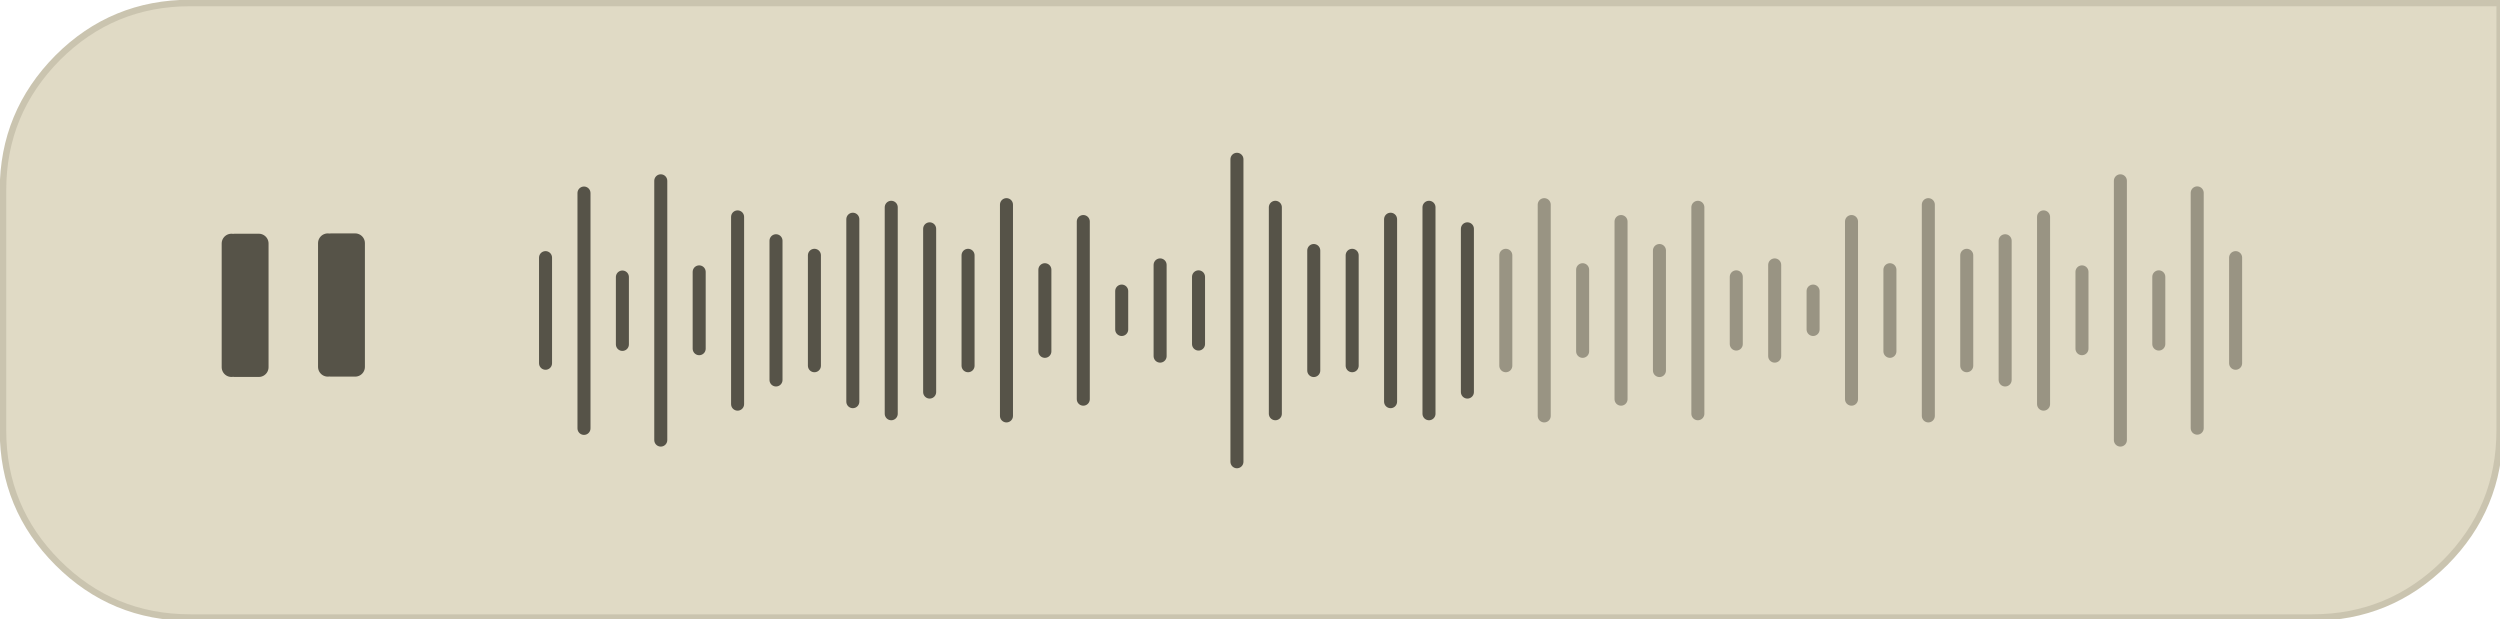
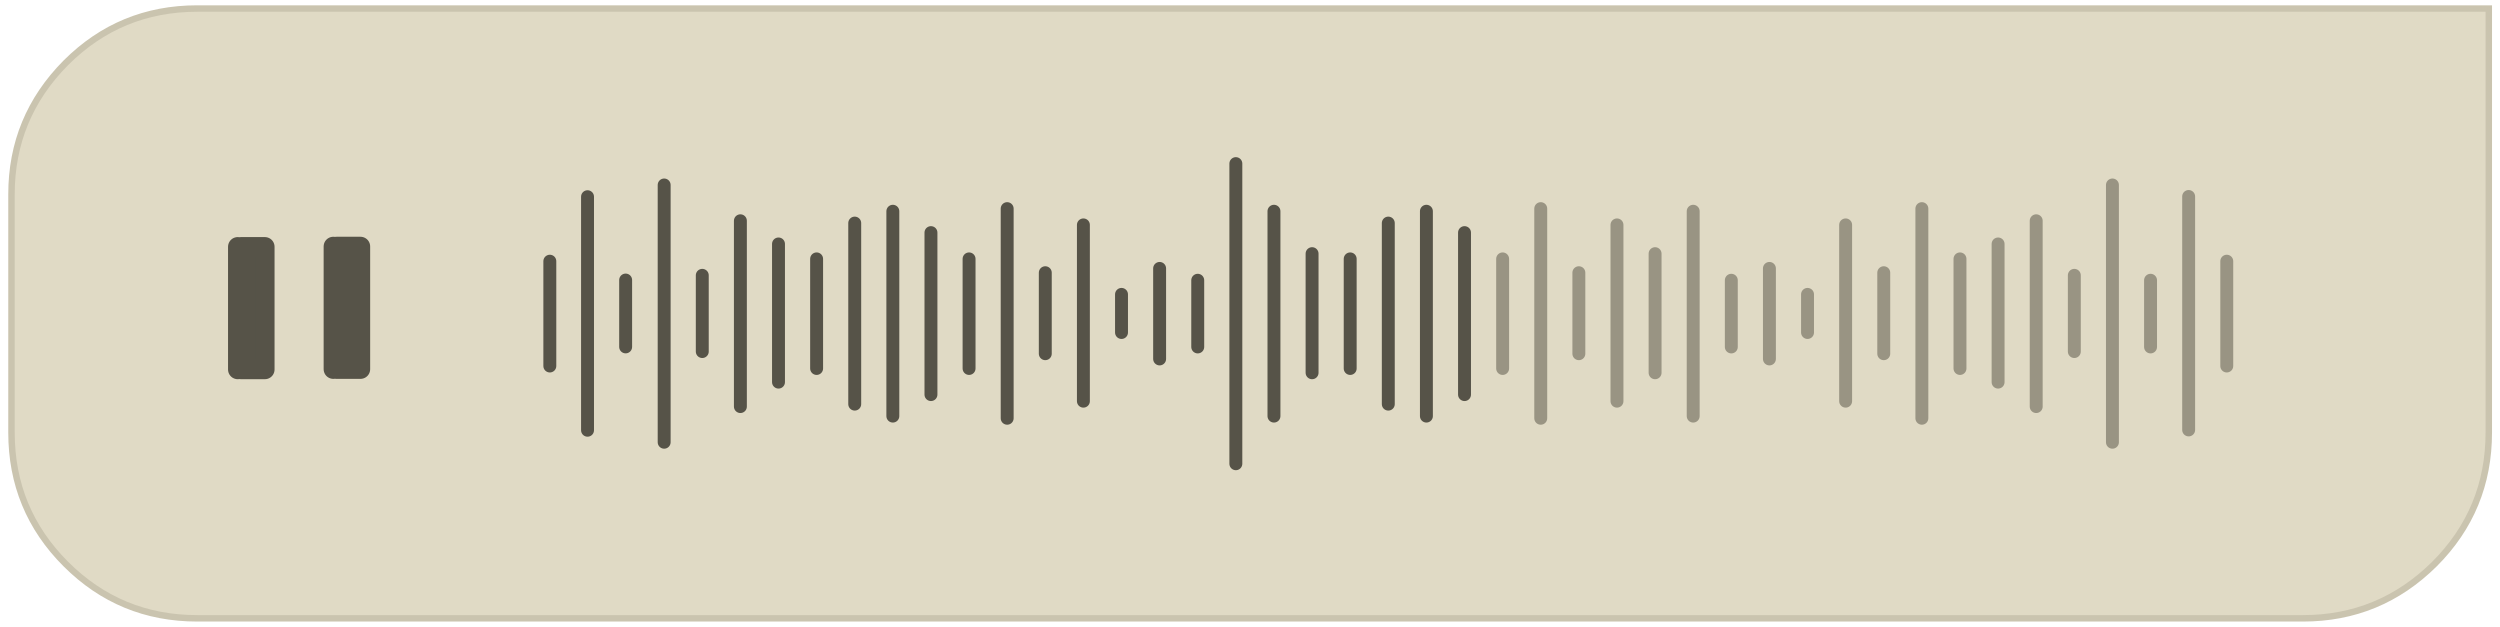
- <svg xmlns="http://www.w3.org/2000/svg" xmlns:xlink="http://www.w3.org/1999/xlink" version="1.1" preserveAspectRatio="none" x="0px" y="0px" width="384px" height="95px" viewBox="0 0 384 95">
+ <svg xmlns="http://www.w3.org/2000/svg" xmlns:xlink="http://www.w3.org/1999/xlink" version="1.1" preserveAspectRatio="none" x="0px" y="0px" width="387px" height="97px" viewBox="0 0 387 97">
  <defs>
    <g id="Layer1_0_FILL">
-       <path fill="#565348" stroke="none" d=" M 127.8 189.65 L 122.95 189.65 122.95 194.5 127.8 194.5 127.8 189.65 Z" />
+       <path fill="#565348" stroke="none" d=" M 46.3 38.15 L 41.45 38.15 41.45 43 46.3 43 46.3 38.15 Z" />
    </g>
    <g id="Layer1_1_FILL">
      <path fill="#FCF5DB" stroke="none" d=" M 260.5 45 L 260.5 0.5 20 0.5 Q 11.9 0.5 6.2 6.2 0.5 11.95 0.5 20 L 0.5 45 Q 0.5 53.1 6.2 58.8 11.9 64.5 20 64.5 L 241 64.5 Q 249.05 64.5 254.8 58.8 260.5 53.1 260.5 45 Z" />
    </g>
    <g id="Layer1_2_FILL">
      <path fill="#727272" fill-opacity="0.2" stroke="none" d=" M 458.35 238.8 Q 466.75 230.35 466.75 218.4 L 466.75 152.8 112 152.8 Q 100.05 152.8 91.65 161.2 83.25 169.7 83.25 181.55 L 83.25 218.4 Q 83.25 230.35 91.65 238.8 100.05 247.2 112 247.2 L 437.95 247.2 Q 449.85 247.2 458.35 238.8 Z" />
    </g>
    <g id="Layer0_0_FILL">
-       <path fill="#565348" stroke="none" d=" M 39.75 37.4 L 36.05 37.4 36.05 56.4 39.75 56.4 39.75 37.4 M 54.55 37.35 L 50.85 37.35 50.85 56.35 54.55 56.35 54.55 37.35 Z" />
-     </g>
-     <path id="Layer1_0_1_STROKES" stroke="#565348" stroke-width="3" stroke-linejoin="round" stroke-linecap="round" fill="none" d=" M 122.95 189.65 L 127.8 189.65 127.8 194.5 122.95 194.5 122.95 189.65 Z" />
-     <path id="Layer1_3_1_STROKES" stroke="#CAC4AF" stroke-width="1" stroke-linejoin="miter" stroke-linecap="butt" stroke-miterlimit="4" fill="none" d=" M 383.985 0.487 L 29.25 0.487 Q 17.302 0.487 8.895 8.895 0.487 17.376 0.487 29.25 L 0.487 66.125 Q 0.487 78.072 8.895 86.479 17.302 94.887 29.25 94.887 L 355.223 94.887 Q 367.096 94.887 375.578 86.479 383.985 78.072 383.985 66.125 L 383.985 0.487 Z" />
-     <path id="Layer1_4_1_STROKES" stroke="#999483" stroke-width="2" stroke-linejoin="miter" stroke-linecap="round" stroke-miterlimit="4" fill="none" d=" M 231.324 39.225 L 231.324 56.187" />
-     <path id="Layer1_5_1_STROKES" stroke="#999483" stroke-width="2" stroke-linejoin="miter" stroke-linecap="round" stroke-miterlimit="4" fill="none" d=" M 249.023 34.05 L 249.023 61.337" />
-     <path id="Layer1_6_1_STROKES" stroke="#999483" stroke-width="2" stroke-linejoin="miter" stroke-linecap="round" stroke-miterlimit="4" fill="none" d=" M 243.123 41.475 L 243.123 54.012" />
-     <path id="Layer1_7_1_STROKES" stroke="#999483" stroke-width="2" stroke-linejoin="miter" stroke-linecap="round" stroke-miterlimit="4" fill="none" d=" M 237.224 31.5 L 237.224 63.95" />
-     <path id="Layer1_8_1_STROKES" stroke="#565348" stroke-width="2" stroke-linejoin="miter" stroke-linecap="round" stroke-miterlimit="4" fill="none" d=" M 225.424 35.2 L 225.424 60.275" />
-     <path id="Layer1_9_1_STROKES" stroke="#565348" stroke-width="2" stroke-linejoin="miter" stroke-linecap="round" stroke-miterlimit="4" fill="none" d=" M 219.524 31.85 L 219.524 63.562" />
-     <path id="Layer1_10_1_STROKES" stroke="#565348" stroke-width="2" stroke-linejoin="miter" stroke-linecap="round" stroke-miterlimit="4" fill="none" d=" M 213.624 33.725 L 213.624 61.75" />
-     <path id="Layer1_11_1_STROKES" stroke="#565348" stroke-width="2" stroke-linejoin="miter" stroke-linecap="round" stroke-miterlimit="4" fill="none" d=" M 207.724 39.225 L 207.724 56.187" />
-     <path id="Layer1_12_1_STROKES" stroke="#565348" stroke-width="2" stroke-linejoin="miter" stroke-linecap="round" stroke-miterlimit="4" fill="none" d=" M 148.724 39.225 L 148.724 56.187" />
-     <path id="Layer1_13_1_STROKES" stroke="#565348" stroke-width="2" stroke-linejoin="miter" stroke-linecap="round" stroke-miterlimit="4" fill="none" d=" M 83.824 39.625 L 83.824 55.85" />
-     <path id="Layer1_14_1_STROKES" stroke="#565348" stroke-width="2" stroke-linejoin="miter" stroke-linecap="round" stroke-miterlimit="4" fill="none" d=" M 190.024 24.475 L 190.024 70.937" />
-     <path id="Layer1_15_1_STROKES" stroke="#565348" stroke-width="2" stroke-linejoin="miter" stroke-linecap="round" stroke-miterlimit="4" fill="none" d=" M 184.124 42.575 L 184.124 52.9" />
-     <path id="Layer1_16_1_STROKES" stroke="#565348" stroke-width="2" stroke-linejoin="miter" stroke-linecap="round" stroke-miterlimit="4" fill="none" d=" M 178.224 40.7 L 178.224 54.712" />
-     <path id="Layer1_17_1_STROKES" stroke="#565348" stroke-width="2" stroke-linejoin="miter" stroke-linecap="round" stroke-miterlimit="4" fill="none" d=" M 172.324 44.775 L 172.324 50.675" />
-     <path id="Layer1_18_1_STROKES" stroke="#565348" stroke-width="2" stroke-linejoin="miter" stroke-linecap="round" stroke-miterlimit="4" fill="none" d=" M 166.424 34.05 L 166.424 61.337" />
-     <path id="Layer1_19_1_STROKES" stroke="#565348" stroke-width="2" stroke-linejoin="miter" stroke-linecap="round" stroke-miterlimit="4" fill="none" d=" M 160.524 41.475 L 160.524 54.012" />
-     <path id="Layer1_20_1_STROKES" stroke="#565348" stroke-width="2" stroke-linejoin="miter" stroke-linecap="round" stroke-miterlimit="4" fill="none" d=" M 154.624 31.5 L 154.624 63.95" />
-     <path id="Layer1_21_1_STROKES" stroke="#565348" stroke-width="2" stroke-linejoin="miter" stroke-linecap="round" stroke-miterlimit="4" fill="none" d=" M 142.824 35.2 L 142.824 60.275" />
-     <path id="Layer1_22_1_STROKES" stroke="#565348" stroke-width="2" stroke-linejoin="miter" stroke-linecap="round" stroke-miterlimit="4" fill="none" d=" M 136.924 31.85 L 136.924 63.562" />
-     <path id="Layer1_23_1_STROKES" stroke="#565348" stroke-width="2" stroke-linejoin="miter" stroke-linecap="round" stroke-miterlimit="4" fill="none" d=" M 131.024 33.725 L 131.024 61.75" />
-     <path id="Layer1_24_1_STROKES" stroke="#565348" stroke-width="2" stroke-linejoin="miter" stroke-linecap="round" stroke-miterlimit="4" fill="none" d=" M 125.124 39.225 L 125.124 56.187" />
-     <path id="Layer1_25_1_STROKES" stroke="#565348" stroke-width="2" stroke-linejoin="miter" stroke-linecap="round" stroke-miterlimit="4" fill="none" d=" M 119.224 37 L 119.224 58.387" />
-     <path id="Layer1_26_1_STROKES" stroke="#565348" stroke-width="2" stroke-linejoin="miter" stroke-linecap="round" stroke-miterlimit="4" fill="none" d=" M 113.324 33.325 L 113.324 62.087" />
-     <path id="Layer1_27_1_STROKES" stroke="#565348" stroke-width="2" stroke-linejoin="miter" stroke-linecap="round" stroke-miterlimit="4" fill="none" d=" M 107.424 41.825 L 107.424 53.625" />
-     <path id="Layer1_28_1_STROKES" stroke="#565348" stroke-width="2" stroke-linejoin="miter" stroke-linecap="round" stroke-miterlimit="4" fill="none" d=" M 101.524 27.825 L 101.524 67.65" />
+       <path fill="#565348" stroke="none" d=" M 41 57.2 L 41 38.2 37.3 38.2 37.3 57.2 41 57.2 M 55.8 38.15 L 52.1 38.15 52.1 57.15 55.8 57.15 55.8 38.15 Z" />
+     </g>
+     <path id="Layer1_0_1_STROKES" stroke="#565348" stroke-width="3" stroke-linejoin="round" stroke-linecap="round" fill="none" d=" M 41.45 38.15 L 46.3 38.15 46.3 43 41.45 43 41.45 38.15 Z" />
+     <path id="Layer1_3_1_STROKES" stroke="#CAC4AF" stroke-width="1" stroke-linejoin="miter" stroke-linecap="butt" stroke-miterlimit="4" fill="none" d=" M 385.231 1.287 L 30.5 1.287 Q 18.552 1.287 10.145 9.695 1.737 18.176 1.737 30.05 L 1.737 66.924 Q 1.737 78.871 10.145 87.279 18.552 95.686 30.5 95.686 L 356.469 95.686 Q 368.343 95.686 376.824 87.279 385.231 78.871 385.231 66.924 L 385.231 1.287 Z" />
+     <path id="Layer1_4_1_STROKES" stroke="#999483" stroke-width="2" stroke-linejoin="miter" stroke-linecap="round" stroke-miterlimit="4" fill="none" d=" M 232.571 40.024 L 232.571 56.987" />
+     <path id="Layer1_5_1_STROKES" stroke="#999483" stroke-width="2" stroke-linejoin="miter" stroke-linecap="round" stroke-miterlimit="4" fill="none" d=" M 250.271 34.849 L 250.271 62.136" />
+     <path id="Layer1_6_1_STROKES" stroke="#999483" stroke-width="2" stroke-linejoin="miter" stroke-linecap="round" stroke-miterlimit="4" fill="none" d=" M 244.371 42.274 L 244.371 54.812" />
+     <path id="Layer1_7_1_STROKES" stroke="#999483" stroke-width="2" stroke-linejoin="miter" stroke-linecap="round" stroke-miterlimit="4" fill="none" d=" M 238.471 32.299 L 238.471 64.749" />
+     <path id="Layer1_8_1_STROKES" stroke="#565348" stroke-width="2" stroke-linejoin="miter" stroke-linecap="round" stroke-miterlimit="4" fill="none" d=" M 226.671 35.999 L 226.671 61.074" />
+     <path id="Layer1_9_1_STROKES" stroke="#565348" stroke-width="2" stroke-linejoin="miter" stroke-linecap="round" stroke-miterlimit="4" fill="none" d=" M 220.771 32.649 L 220.771 64.361" />
+     <path id="Layer1_10_1_STROKES" stroke="#565348" stroke-width="2" stroke-linejoin="miter" stroke-linecap="round" stroke-miterlimit="4" fill="none" d=" M 214.871 34.524 L 214.871 62.549" />
+     <path id="Layer1_11_1_STROKES" stroke="#565348" stroke-width="2" stroke-linejoin="miter" stroke-linecap="round" stroke-miterlimit="4" fill="none" d=" M 208.972 40.024 L 208.972 56.987" />
+     <path id="Layer1_12_1_STROKES" stroke="#565348" stroke-width="2" stroke-linejoin="miter" stroke-linecap="round" stroke-miterlimit="4" fill="none" d=" M 149.973 40.024 L 149.973 56.987" />
+     <path id="Layer1_13_1_STROKES" stroke="#565348" stroke-width="2" stroke-linejoin="miter" stroke-linecap="round" stroke-miterlimit="4" fill="none" d=" M 85.074 40.424 L 85.074 56.649" />
+     <path id="Layer1_14_1_STROKES" stroke="#565348" stroke-width="2" stroke-linejoin="miter" stroke-linecap="round" stroke-miterlimit="4" fill="none" d=" M 191.272 25.275 L 191.272 71.736" />
+     <path id="Layer1_15_1_STROKES" stroke="#565348" stroke-width="2" stroke-linejoin="miter" stroke-linecap="round" stroke-miterlimit="4" fill="none" d=" M 185.372 43.374 L 185.372 53.699" />
+     <path id="Layer1_16_1_STROKES" stroke="#565348" stroke-width="2" stroke-linejoin="miter" stroke-linecap="round" stroke-miterlimit="4" fill="none" d=" M 179.472 41.499 L 179.472 55.512" />
+     <path id="Layer1_17_1_STROKES" stroke="#565348" stroke-width="2" stroke-linejoin="miter" stroke-linecap="round" stroke-miterlimit="4" fill="none" d=" M 173.572 45.574 L 173.572 51.474" />
+     <path id="Layer1_18_1_STROKES" stroke="#565348" stroke-width="2" stroke-linejoin="miter" stroke-linecap="round" stroke-miterlimit="4" fill="none" d=" M 167.672 34.849 L 167.672 62.136" />
+     <path id="Layer1_19_1_STROKES" stroke="#565348" stroke-width="2" stroke-linejoin="miter" stroke-linecap="round" stroke-miterlimit="4" fill="none" d=" M 161.772 42.274 L 161.772 54.812" />
+     <path id="Layer1_20_1_STROKES" stroke="#565348" stroke-width="2" stroke-linejoin="miter" stroke-linecap="round" stroke-miterlimit="4" fill="none" d=" M 155.872 32.299 L 155.872 64.749" />
+     <path id="Layer1_21_1_STROKES" stroke="#565348" stroke-width="2" stroke-linejoin="miter" stroke-linecap="round" stroke-miterlimit="4" fill="none" d=" M 144.073 35.999 L 144.073 61.074" />
+     <path id="Layer1_22_1_STROKES" stroke="#565348" stroke-width="2" stroke-linejoin="miter" stroke-linecap="round" stroke-miterlimit="4" fill="none" d=" M 138.173 32.649 L 138.173 64.361" />
+     <path id="Layer1_23_1_STROKES" stroke="#565348" stroke-width="2" stroke-linejoin="miter" stroke-linecap="round" stroke-miterlimit="4" fill="none" d=" M 132.273 34.524 L 132.273 62.549" />
+     <path id="Layer1_24_1_STROKES" stroke="#565348" stroke-width="2" stroke-linejoin="miter" stroke-linecap="round" stroke-miterlimit="4" fill="none" d=" M 126.373 40.024 L 126.373 56.987" />
+     <path id="Layer1_25_1_STROKES" stroke="#565348" stroke-width="2" stroke-linejoin="miter" stroke-linecap="round" stroke-miterlimit="4" fill="none" d=" M 120.473 37.799 L 120.473 59.187" />
+     <path id="Layer1_26_1_STROKES" stroke="#565348" stroke-width="2" stroke-linejoin="miter" stroke-linecap="round" stroke-miterlimit="4" fill="none" d=" M 114.573 34.124 L 114.573 62.886" />
+     <path id="Layer1_27_1_STROKES" stroke="#565348" stroke-width="2" stroke-linejoin="miter" stroke-linecap="round" stroke-miterlimit="4" fill="none" d=" M 108.673 42.624 L 108.673 54.424" />
+     <path id="Layer1_28_1_STROKES" stroke="#565348" stroke-width="2" stroke-linejoin="miter" stroke-linecap="round" stroke-miterlimit="4" fill="none" d=" M 102.773 28.625 L 102.773 68.449" />
    <path id="Layer1_29_1_STROKES" stroke="#565348" stroke-width="2" stroke-linejoin="miter" stroke-linecap="round" stroke-miterlimit="4" fill="none" d=" M 178.35 194.85 L 178.35 205.2" />
    <path id="Layer1_30_1_STROKES" stroke="#565348" stroke-width="2" stroke-linejoin="miter" stroke-linecap="round" stroke-miterlimit="4" fill="none" d=" M 172.45 181.95 L 172.45 218.1" />
-     <path id="Layer1_31_1_STROKES" stroke="#999483" stroke-width="2" stroke-linejoin="miter" stroke-linecap="round" stroke-miterlimit="4" fill="none" d=" M 343.423 39.625 L 343.423 55.85" />
-     <path id="Layer1_32_1_STROKES" stroke="#999483" stroke-width="2" stroke-linejoin="miter" stroke-linecap="round" stroke-miterlimit="4" fill="none" d=" M 308.023 37 L 308.023 58.387" />
-     <path id="Layer1_33_1_STROKES" stroke="#999483" stroke-width="2" stroke-linejoin="miter" stroke-linecap="round" stroke-miterlimit="4" fill="none" d=" M 313.923 33.325 L 313.923 62.087" />
-     <path id="Layer1_34_1_STROKES" stroke="#999483" stroke-width="2" stroke-linejoin="miter" stroke-linecap="round" stroke-miterlimit="4" fill="none" d=" M 319.823 41.825 L 319.823 53.625" />
-     <path id="Layer1_35_1_STROKES" stroke="#999483" stroke-width="2" stroke-linejoin="miter" stroke-linecap="round" stroke-miterlimit="4" fill="none" d=" M 325.723 27.825 L 325.723 67.65" />
-     <path id="Layer1_36_1_STROKES" stroke="#999483" stroke-width="2" stroke-linejoin="miter" stroke-linecap="round" stroke-miterlimit="4" fill="none" d=" M 331.623 42.575 L 331.623 52.9" />
-     <path id="Layer1_37_1_STROKES" stroke="#999483" stroke-width="2" stroke-linejoin="miter" stroke-linecap="round" stroke-miterlimit="4" fill="none" d=" M 337.523 29.675 L 337.523 65.812" />
-     <path id="Layer1_38_1_STROKES" stroke="#565348" stroke-width="2" stroke-linejoin="miter" stroke-linecap="round" stroke-miterlimit="4" fill="none" d=" M 201.824 38.525 L 201.824 56.962" />
-     <path id="Layer1_39_1_STROKES" stroke="#565348" stroke-width="2" stroke-linejoin="miter" stroke-linecap="round" stroke-miterlimit="4" fill="none" d=" M 195.924 31.85 L 195.924 63.562" />
-     <path id="Layer1_40_1_STROKES" stroke="#999483" stroke-width="2" stroke-linejoin="miter" stroke-linecap="round" stroke-miterlimit="4" fill="none" d=" M 302.123 39.225 L 302.123 56.187" />
-     <path id="Layer1_41_1_STROKES" stroke="#999483" stroke-width="2" stroke-linejoin="miter" stroke-linecap="round" stroke-miterlimit="4" fill="none" d=" M 266.723 42.575 L 266.723 52.9" />
-     <path id="Layer1_42_1_STROKES" stroke="#999483" stroke-width="2" stroke-linejoin="miter" stroke-linecap="round" stroke-miterlimit="4" fill="none" d=" M 272.623 40.7 L 272.623 54.712" />
-     <path id="Layer1_43_1_STROKES" stroke="#999483" stroke-width="2" stroke-linejoin="miter" stroke-linecap="round" stroke-miterlimit="4" fill="none" d=" M 278.523 44.775 L 278.523 50.675" />
-     <path id="Layer1_44_1_STROKES" stroke="#999483" stroke-width="2" stroke-linejoin="miter" stroke-linecap="round" stroke-miterlimit="4" fill="none" d=" M 284.423 34.05 L 284.423 61.337" />
-     <path id="Layer1_45_1_STROKES" stroke="#999483" stroke-width="2" stroke-linejoin="miter" stroke-linecap="round" stroke-miterlimit="4" fill="none" d=" M 290.323 41.475 L 290.323 54.012" />
-     <path id="Layer1_46_1_STROKES" stroke="#999483" stroke-width="2" stroke-linejoin="miter" stroke-linecap="round" stroke-miterlimit="4" fill="none" d=" M 296.223 31.5 L 296.223 63.95" />
-     <path id="Layer1_47_1_STROKES" stroke="#999483" stroke-width="2" stroke-linejoin="miter" stroke-linecap="round" stroke-miterlimit="4" fill="none" d=" M 254.923 38.525 L 254.923 56.962" />
-     <path id="Layer1_48_1_STROKES" stroke="#999483" stroke-width="2" stroke-linejoin="miter" stroke-linecap="round" stroke-miterlimit="4" fill="none" d=" M 260.823 31.85 L 260.823 63.562" />
-     <path id="Layer0_0_1_STROKES" stroke="#565348" stroke-width="3" stroke-linejoin="round" stroke-linecap="round" fill="none" d=" M 50.85 37.35 L 54.55 37.35 54.55 56.35 50.85 56.35 M 36.05 37.4 L 39.75 37.4 39.75 56.4 36.05 56.4 M 50.35 56.35 L 50.35 37.35 M 35.55 56.4 L 35.55 37.4" />
+     <path id="Layer1_31_1_STROKES" stroke="#999483" stroke-width="2" stroke-linejoin="miter" stroke-linecap="round" stroke-miterlimit="4" fill="none" d=" M 344.669 40.424 L 344.669 56.649" />
+     <path id="Layer1_32_1_STROKES" stroke="#999483" stroke-width="2" stroke-linejoin="miter" stroke-linecap="round" stroke-miterlimit="4" fill="none" d=" M 309.27 37.799 L 309.27 59.187" />
+     <path id="Layer1_33_1_STROKES" stroke="#999483" stroke-width="2" stroke-linejoin="miter" stroke-linecap="round" stroke-miterlimit="4" fill="none" d=" M 315.17 34.124 L 315.17 62.886" />
+     <path id="Layer1_34_1_STROKES" stroke="#999483" stroke-width="2" stroke-linejoin="miter" stroke-linecap="round" stroke-miterlimit="4" fill="none" d=" M 321.07 42.624 L 321.07 54.424" />
+     <path id="Layer1_35_1_STROKES" stroke="#999483" stroke-width="2" stroke-linejoin="miter" stroke-linecap="round" stroke-miterlimit="4" fill="none" d=" M 326.97 28.625 L 326.97 68.449" />
+     <path id="Layer1_36_1_STROKES" stroke="#999483" stroke-width="2" stroke-linejoin="miter" stroke-linecap="round" stroke-miterlimit="4" fill="none" d=" M 332.87 43.374 L 332.87 53.699" />
+     <path id="Layer1_37_1_STROKES" stroke="#999483" stroke-width="2" stroke-linejoin="miter" stroke-linecap="round" stroke-miterlimit="4" fill="none" d=" M 338.769 30.474 L 338.769 66.611" />
+     <path id="Layer1_38_1_STROKES" stroke="#565348" stroke-width="2" stroke-linejoin="miter" stroke-linecap="round" stroke-miterlimit="4" fill="none" d=" M 203.072 39.324 L 203.072 57.762" />
+     <path id="Layer1_39_1_STROKES" stroke="#565348" stroke-width="2" stroke-linejoin="miter" stroke-linecap="round" stroke-miterlimit="4" fill="none" d=" M 197.172 32.649 L 197.172 64.361" />
+     <path id="Layer1_40_1_STROKES" stroke="#999483" stroke-width="2" stroke-linejoin="miter" stroke-linecap="round" stroke-miterlimit="4" fill="none" d=" M 303.37 40.024 L 303.37 56.987" />
+     <path id="Layer1_41_1_STROKES" stroke="#999483" stroke-width="2" stroke-linejoin="miter" stroke-linecap="round" stroke-miterlimit="4" fill="none" d=" M 267.971 43.374 L 267.971 53.699" />
+     <path id="Layer1_42_1_STROKES" stroke="#999483" stroke-width="2" stroke-linejoin="miter" stroke-linecap="round" stroke-miterlimit="4" fill="none" d=" M 273.87 41.499 L 273.87 55.512" />
+     <path id="Layer1_43_1_STROKES" stroke="#999483" stroke-width="2" stroke-linejoin="miter" stroke-linecap="round" stroke-miterlimit="4" fill="none" d=" M 279.77 45.574 L 279.77 51.474" />
+     <path id="Layer1_44_1_STROKES" stroke="#999483" stroke-width="2" stroke-linejoin="miter" stroke-linecap="round" stroke-miterlimit="4" fill="none" d=" M 285.67 34.849 L 285.67 62.136" />
+     <path id="Layer1_45_1_STROKES" stroke="#999483" stroke-width="2" stroke-linejoin="miter" stroke-linecap="round" stroke-miterlimit="4" fill="none" d=" M 291.57 42.274 L 291.57 54.812" />
+     <path id="Layer1_46_1_STROKES" stroke="#999483" stroke-width="2" stroke-linejoin="miter" stroke-linecap="round" stroke-miterlimit="4" fill="none" d=" M 297.47 32.299 L 297.47 64.749" />
+     <path id="Layer1_47_1_STROKES" stroke="#999483" stroke-width="2" stroke-linejoin="miter" stroke-linecap="round" stroke-miterlimit="4" fill="none" d=" M 256.171 39.324 L 256.171 57.762" />
+     <path id="Layer1_48_1_STROKES" stroke="#999483" stroke-width="2" stroke-linejoin="miter" stroke-linecap="round" stroke-miterlimit="4" fill="none" d=" M 262.071 32.649 L 262.071 64.361" />
+     <path id="Layer0_0_1_STROKES" stroke="#565348" stroke-width="3" stroke-linejoin="round" stroke-linecap="round" fill="none" d=" M 52.1 38.15 L 55.8 38.15 55.8 57.15 52.1 57.15 M 37.3 38.2 L 41 38.2 41 57.2 37.3 57.2 M 51.6 57.15 L 51.6 38.15 M 36.8 57.2 L 36.8 38.2" />
  </defs>
-   <g transform="matrix( 1, 0, 0, 1, -82.75,-152.3) ">
+   <g transform="matrix( 1, 0, 0, 1, 0,0) ">
    <use xlink:href="#Layer1_0_FILL" />
    <use xlink:href="#Layer1_0_1_STROKES" />
  </g>
-   <g transform="matrix( 1.474991, 0, 0, 1.474991, -0.25,-0.25) ">
+   <g transform="matrix( 1.474976, 0, 0, 1.474976, 1,0.55) ">
    <use xlink:href="#Layer1_1_FILL" />
  </g>
-   <g transform="matrix( 1, 0, 0, 1, -82.75,-152.3) ">
+   <g transform="matrix( 1, 0, 0, 1, -81.5,-151.5) ">
    <use xlink:href="#Layer1_2_FILL" />
  </g>
-   <g transform="matrix( 1.474991, 0, 0, 1.474991, -0.25,-0.25) ">
-     <use xlink:href="#Layer1_3_1_STROKES" transform="matrix( 0.6779633, 0, 0, 0.6779633, 0.15,0.15) " />
-   </g>
-   <g transform="matrix( 1.474991, 0, 0, 1.474991, -0.25,-0.6) ">
-     <use xlink:href="#Layer1_4_1_STROKES" transform="matrix( 0.6779633, 0, 0, 0.6779633, 0.15,0.4) " />
-   </g>
-   <g transform="matrix( 1.474991, 0, 0, 1.474991, -0.25,-1.35) ">
-     <use xlink:href="#Layer1_5_1_STROKES" transform="matrix( 0.6779633, 0, 0, 0.6779633, 0.15,0.9) " />
-   </g>
-   <g transform="matrix( 1.474991, 0, 0, 1.474991, -0.25,-1.3) ">
-     <use xlink:href="#Layer1_6_1_STROKES" transform="matrix( 0.6779633, 0, 0, 0.6779633, 0.15,0.85) " />
-   </g>
-   <g transform="matrix( 1.474991, 0, 0, 1.474991, -0.25,-0.95) ">
-     <use xlink:href="#Layer1_7_1_STROKES" transform="matrix( 0.6779633, 0, 0, 0.6779633, 0.15,0.6) " />
-   </g>
-   <g transform="matrix( 1.474991, 0, 0, 1.474991, -0.25,-0.2) ">
-     <use xlink:href="#Layer1_8_1_STROKES" transform="matrix( 0.6779633, 0, 0, 0.6779633, 0.15,0.1) " />
-   </g>
-   <g transform="matrix( 1.474991, 0, 0, 1.474991, -0.25,-0.6) ">
-     <use xlink:href="#Layer1_9_1_STROKES" transform="matrix( 0.6779633, 0, 0, 0.6779633, 0.15,0.4) " />
-   </g>
-   <g transform="matrix( 1.474991, 0, 0, 1.474991, -0.25,-0.2) ">
-     <use xlink:href="#Layer1_10_1_STROKES" transform="matrix( 0.6779633, 0, 0, 0.6779633, 0.15,0.1) " />
-   </g>
-   <g transform="matrix( 1.474991, 0, 0, 1.474991, -0.25,-0.6) ">
-     <use xlink:href="#Layer1_11_1_STROKES" transform="matrix( 0.6779633, 0, 0, 0.6779633, 0.15,0.4) " />
-   </g>
-   <g transform="matrix( 1.474991, 0, 0, 1.474991, -0.25,-0.6) ">
-     <use xlink:href="#Layer1_12_1_STROKES" transform="matrix( 0.6779633, 0, 0, 0.6779633, 0.15,0.4) " />
-   </g>
-   <g transform="matrix( 1.474991, 0, 0, 1.474991, -0.25,-0.2) ">
-     <use xlink:href="#Layer1_13_1_STROKES" transform="matrix( 0.6779633, 0, 0, 0.6779633, 0.15,0.1) " />
-   </g>
-   <g transform="matrix( 1.474991, 0, 0, 1.474991, -0.25,-0.6) ">
-     <use xlink:href="#Layer1_14_1_STROKES" transform="matrix( 0.6779633, 0, 0, 0.6779633, 0.15,0.4) " />
-   </g>
-   <g transform="matrix( 1.474991, 0, 0, 1.474991, -0.25,-0.2) ">
-     <use xlink:href="#Layer1_15_1_STROKES" transform="matrix( 0.6779633, 0, 0, 0.6779633, 0.15,0.1) " />
-   </g>
-   <g transform="matrix( 1.474991, 0, 0, 1.474991, -0.25,-0.6) ">
-     <use xlink:href="#Layer1_16_1_STROKES" transform="matrix( 0.6779633, 0, 0, 0.6779633, 0.15,0.4) " />
-   </g>
-   <g transform="matrix( 1.474991, 0, 0, 1.474991, -0.25,-0.95) ">
-     <use xlink:href="#Layer1_17_1_STROKES" transform="matrix( 0.6779633, 0, 0, 0.6779633, 0.15,0.6) " />
-   </g>
-   <g transform="matrix( 1.474991, 0, 0, 1.474991, -0.25,-1.35) ">
-     <use xlink:href="#Layer1_18_1_STROKES" transform="matrix( 0.6779633, 0, 0, 0.6779633, 0.15,0.9) " />
-   </g>
-   <g transform="matrix( 1.474991, 0, 0, 1.474991, -0.25,-1.3) ">
-     <use xlink:href="#Layer1_19_1_STROKES" transform="matrix( 0.6779633, 0, 0, 0.6779633, 0.15,0.85) " />
-   </g>
-   <g transform="matrix( 1.474991, 0, 0, 1.474991, -0.25,-0.95) ">
-     <use xlink:href="#Layer1_20_1_STROKES" transform="matrix( 0.6779633, 0, 0, 0.6779633, 0.15,0.6) " />
-   </g>
-   <g transform="matrix( 1.474991, 0, 0, 1.474991, -0.25,-0.2) ">
-     <use xlink:href="#Layer1_21_1_STROKES" transform="matrix( 0.6779633, 0, 0, 0.6779633, 0.15,0.1) " />
-   </g>
-   <g transform="matrix( 1.474991, 0, 0, 1.474991, -0.25,-0.6) ">
-     <use xlink:href="#Layer1_22_1_STROKES" transform="matrix( 0.6779633, 0, 0, 0.6779633, 0.15,0.4) " />
-   </g>
-   <g transform="matrix( 1.474991, 0, 0, 1.474991, -0.25,-0.2) ">
-     <use xlink:href="#Layer1_23_1_STROKES" transform="matrix( 0.6779633, 0, 0, 0.6779633, 0.15,0.1) " />
-   </g>
-   <g transform="matrix( 1.474991, 0, 0, 1.474991, -0.25,-0.6) ">
-     <use xlink:href="#Layer1_24_1_STROKES" transform="matrix( 0.6779633, 0, 0, 0.6779633, 0.15,0.4) " />
-   </g>
-   <g transform="matrix( 1.474991, 0, 0, 1.474991, -0.25,-1.35) ">
-     <use xlink:href="#Layer1_25_1_STROKES" transform="matrix( 0.6779633, 0, 0, 0.6779633, 0.15,0.9) " />
-   </g>
-   <g transform="matrix( 1.474991, 0, 0, 1.474991, -0.25,-0.6) ">
-     <use xlink:href="#Layer1_26_1_STROKES" transform="matrix( 0.6779633, 0, 0, 0.6779633, 0.15,0.4) " />
-   </g>
-   <g transform="matrix( 1.474991, 0, 0, 1.474991, -0.25,-0.95) ">
-     <use xlink:href="#Layer1_27_1_STROKES" transform="matrix( 0.6779633, 0, 0, 0.6779633, 0.15,0.6) " />
-   </g>
-   <g transform="matrix( 1.474991, 0, 0, 1.474991, -0.25,-0.2) ">
-     <use xlink:href="#Layer1_28_1_STROKES" transform="matrix( 0.6779633, 0, 0, 0.6779633, 0.15,0.1) " />
-   </g>
-   <g transform="matrix( 1, 0, 0, 1, -82.75,-152.3) ">
+   <g transform="matrix( 1.474976, 0, 0, 1.474976, 1,0.55) ">
+     <use xlink:href="#Layer1_3_1_STROKES" transform="matrix( 0.6779633, 0, 0, 0.6779633, -0.65,-0.35) " />
+   </g>
+   <g transform="matrix( 1.474976, 0, 0, 1.474976, 1,0.2) ">
+     <use xlink:href="#Layer1_4_1_STROKES" transform="matrix( 0.6779633, 0, 0, 0.6779633, -0.65,-0.1) " />
+   </g>
+   <g transform="matrix( 1.474976, 0, 0, 1.474976, 1,-0.55) ">
+     <use xlink:href="#Layer1_5_1_STROKES" transform="matrix( 0.6779633, 0, 0, 0.6779633, -0.65,0.35) " />
+   </g>
+   <g transform="matrix( 1.474976, 0, 0, 1.474976, 1,-0.5) ">
+     <use xlink:href="#Layer1_6_1_STROKES" transform="matrix( 0.6779633, 0, 0, 0.6779633, -0.65,0.3) " />
+   </g>
+   <g transform="matrix( 1.474976, 0, 0, 1.474976, 1,-0.15) ">
+     <use xlink:href="#Layer1_7_1_STROKES" transform="matrix( 0.6779633, 0, 0, 0.6779633, -0.65,0.1) " />
+   </g>
+   <g transform="matrix( 1.474976, 0, 0, 1.474976, 1,0.6) ">
+     <use xlink:href="#Layer1_8_1_STROKES" transform="matrix( 0.6779633, 0, 0, 0.6779633, -0.65,-0.4) " />
+   </g>
+   <g transform="matrix( 1.474976, 0, 0, 1.474976, 1,0.2) ">
+     <use xlink:href="#Layer1_9_1_STROKES" transform="matrix( 0.6779633, 0, 0, 0.6779633, -0.65,-0.1) " />
+   </g>
+   <g transform="matrix( 1.474976, 0, 0, 1.474976, 1,0.6) ">
+     <use xlink:href="#Layer1_10_1_STROKES" transform="matrix( 0.6779633, 0, 0, 0.6779633, -0.65,-0.4) " />
+   </g>
+   <g transform="matrix( 1.474976, 0, 0, 1.474976, 1,0.2) ">
+     <use xlink:href="#Layer1_11_1_STROKES" transform="matrix( 0.6779633, 0, 0, 0.6779633, -0.65,-0.1) " />
+   </g>
+   <g transform="matrix( 1.474976, 0, 0, 1.474976, 1,0.2) ">
+     <use xlink:href="#Layer1_12_1_STROKES" transform="matrix( 0.6779633, 0, 0, 0.6779633, -0.65,-0.1) " />
+   </g>
+   <g transform="matrix( 1.474976, 0, 0, 1.474976, 1,0.6) ">
+     <use xlink:href="#Layer1_13_1_STROKES" transform="matrix( 0.6779633, 0, 0, 0.6779633, -0.65,-0.4) " />
+   </g>
+   <g transform="matrix( 1.474976, 0, 0, 1.474976, 1,0.2) ">
+     <use xlink:href="#Layer1_14_1_STROKES" transform="matrix( 0.6779633, 0, 0, 0.6779633, -0.65,-0.1) " />
+   </g>
+   <g transform="matrix( 1.474976, 0, 0, 1.474976, 1,0.6) ">
+     <use xlink:href="#Layer1_15_1_STROKES" transform="matrix( 0.6779633, 0, 0, 0.6779633, -0.65,-0.4) " />
+   </g>
+   <g transform="matrix( 1.474976, 0, 0, 1.474976, 1,0.2) ">
+     <use xlink:href="#Layer1_16_1_STROKES" transform="matrix( 0.6779633, 0, 0, 0.6779633, -0.65,-0.1) " />
+   </g>
+   <g transform="matrix( 1.474976, 0, 0, 1.474976, 1,-0.15) ">
+     <use xlink:href="#Layer1_17_1_STROKES" transform="matrix( 0.6779633, 0, 0, 0.6779633, -0.65,0.1) " />
+   </g>
+   <g transform="matrix( 1.474976, 0, 0, 1.474976, 1,-0.55) ">
+     <use xlink:href="#Layer1_18_1_STROKES" transform="matrix( 0.6779633, 0, 0, 0.6779633, -0.65,0.35) " />
+   </g>
+   <g transform="matrix( 1.474976, 0, 0, 1.474976, 1,-0.5) ">
+     <use xlink:href="#Layer1_19_1_STROKES" transform="matrix( 0.6779633, 0, 0, 0.6779633, -0.65,0.3) " />
+   </g>
+   <g transform="matrix( 1.474976, 0, 0, 1.474976, 1,-0.15) ">
+     <use xlink:href="#Layer1_20_1_STROKES" transform="matrix( 0.6779633, 0, 0, 0.6779633, -0.65,0.1) " />
+   </g>
+   <g transform="matrix( 1.474976, 0, 0, 1.474976, 1,0.6) ">
+     <use xlink:href="#Layer1_21_1_STROKES" transform="matrix( 0.6779633, 0, 0, 0.6779633, -0.65,-0.4) " />
+   </g>
+   <g transform="matrix( 1.474976, 0, 0, 1.474976, 1,0.2) ">
+     <use xlink:href="#Layer1_22_1_STROKES" transform="matrix( 0.6779633, 0, 0, 0.6779633, -0.65,-0.1) " />
+   </g>
+   <g transform="matrix( 1.474976, 0, 0, 1.474976, 1,0.6) ">
+     <use xlink:href="#Layer1_23_1_STROKES" transform="matrix( 0.6779633, 0, 0, 0.6779633, -0.65,-0.4) " />
+   </g>
+   <g transform="matrix( 1.474976, 0, 0, 1.474976, 1,0.2) ">
+     <use xlink:href="#Layer1_24_1_STROKES" transform="matrix( 0.6779633, 0, 0, 0.6779633, -0.65,-0.1) " />
+   </g>
+   <g transform="matrix( 1.474976, 0, 0, 1.474976, 1,-0.55) ">
+     <use xlink:href="#Layer1_25_1_STROKES" transform="matrix( 0.6779633, 0, 0, 0.6779633, -0.65,0.35) " />
+   </g>
+   <g transform="matrix( 1.474976, 0, 0, 1.474976, 1,0.2) ">
+     <use xlink:href="#Layer1_26_1_STROKES" transform="matrix( 0.6779633, 0, 0, 0.6779633, -0.65,-0.1) " />
+   </g>
+   <g transform="matrix( 1.474976, 0, 0, 1.474976, 1,-0.15) ">
+     <use xlink:href="#Layer1_27_1_STROKES" transform="matrix( 0.6779633, 0, 0, 0.6779633, -0.65,0.1) " />
+   </g>
+   <g transform="matrix( 1.474976, 0, 0, 1.474976, 1,0.6) ">
+     <use xlink:href="#Layer1_28_1_STROKES" transform="matrix( 0.6779633, 0, 0, 0.6779633, -0.65,-0.4) " />
+   </g>
+   <g transform="matrix( 1, 0, 0, 1, -81.5,-151.5) ">
    <use xlink:href="#Layer1_29_1_STROKES" />
  </g>
-   <g transform="matrix( 1, 0, 0, 1, -82.75,-152.3) ">
+   <g transform="matrix( 1, 0, 0, 1, -81.5,-151.5) ">
    <use xlink:href="#Layer1_30_1_STROKES" />
  </g>
-   <g transform="matrix( 1.474991, 0, 0, 1.474991, -0.25,-0.2) ">
-     <use xlink:href="#Layer1_31_1_STROKES" transform="matrix( 0.6779633, 0, 0, 0.6779633, 0.15,0.1) " />
-   </g>
-   <g transform="matrix( 1.474991, 0, 0, 1.474991, -0.25,-1.35) ">
-     <use xlink:href="#Layer1_32_1_STROKES" transform="matrix( 0.6779633, 0, 0, 0.6779633, 0.15,0.9) " />
-   </g>
-   <g transform="matrix( 1.474991, 0, 0, 1.474991, -0.25,-0.6) ">
-     <use xlink:href="#Layer1_33_1_STROKES" transform="matrix( 0.6779633, 0, 0, 0.6779633, 0.15,0.4) " />
-   </g>
-   <g transform="matrix( 1.474991, 0, 0, 1.474991, -0.25,-0.95) ">
-     <use xlink:href="#Layer1_34_1_STROKES" transform="matrix( 0.6779633, 0, 0, 0.6779633, 0.15,0.6) " />
-   </g>
-   <g transform="matrix( 1.474991, 0, 0, 1.474991, -0.25,-0.2) ">
-     <use xlink:href="#Layer1_35_1_STROKES" transform="matrix( 0.6779633, 0, 0, 0.6779633, 0.15,0.1) " />
-   </g>
-   <g transform="matrix( 1.474991, 0, 0, 1.474991, -0.25,-0.2) ">
-     <use xlink:href="#Layer1_36_1_STROKES" transform="matrix( 0.6779633, 0, 0, 0.6779633, 0.15,0.1) " />
-   </g>
-   <g transform="matrix( 1.474991, 0, 0, 1.474991, -0.25,-1.3) ">
-     <use xlink:href="#Layer1_37_1_STROKES" transform="matrix( 0.6779633, 0, 0, 0.6779633, 0.15,0.85) " />
-   </g>
-   <g transform="matrix( 1.474991, 0, 0, 1.474991, -0.25,-1.3) ">
-     <use xlink:href="#Layer1_38_1_STROKES" transform="matrix( 0.6779633, 0, 0, 0.6779633, 0.15,0.85) " />
-   </g>
-   <g transform="matrix( 1.474991, 0, 0, 1.474991, -0.25,-0.6) ">
-     <use xlink:href="#Layer1_39_1_STROKES" transform="matrix( 0.6779633, 0, 0, 0.6779633, 0.15,0.4) " />
-   </g>
-   <g transform="matrix( 1.474991, 0, 0, 1.474991, -0.25,-0.6) ">
-     <use xlink:href="#Layer1_40_1_STROKES" transform="matrix( 0.6779633, 0, 0, 0.6779633, 0.15,0.4) " />
-   </g>
-   <g transform="matrix( 1.474991, 0, 0, 1.474991, -0.25,-0.2) ">
-     <use xlink:href="#Layer1_41_1_STROKES" transform="matrix( 0.6779633, 0, 0, 0.6779633, 0.15,0.1) " />
-   </g>
-   <g transform="matrix( 1.474991, 0, 0, 1.474991, -0.25,-0.6) ">
-     <use xlink:href="#Layer1_42_1_STROKES" transform="matrix( 0.6779633, 0, 0, 0.6779633, 0.15,0.4) " />
-   </g>
-   <g transform="matrix( 1.474991, 0, 0, 1.474991, -0.25,-0.95) ">
-     <use xlink:href="#Layer1_43_1_STROKES" transform="matrix( 0.6779633, 0, 0, 0.6779633, 0.15,0.6) " />
-   </g>
-   <g transform="matrix( 1.474991, 0, 0, 1.474991, -0.25,-1.35) ">
-     <use xlink:href="#Layer1_44_1_STROKES" transform="matrix( 0.6779633, 0, 0, 0.6779633, 0.15,0.9) " />
-   </g>
-   <g transform="matrix( 1.474991, 0, 0, 1.474991, -0.25,-1.3) ">
-     <use xlink:href="#Layer1_45_1_STROKES" transform="matrix( 0.6779633, 0, 0, 0.6779633, 0.15,0.85) " />
-   </g>
-   <g transform="matrix( 1.474991, 0, 0, 1.474991, -0.25,-0.95) ">
-     <use xlink:href="#Layer1_46_1_STROKES" transform="matrix( 0.6779633, 0, 0, 0.6779633, 0.15,0.6) " />
-   </g>
-   <g transform="matrix( 1.474991, 0, 0, 1.474991, -0.25,-1.3) ">
-     <use xlink:href="#Layer1_47_1_STROKES" transform="matrix( 0.6779633, 0, 0, 0.6779633, 0.15,0.85) " />
-   </g>
-   <g transform="matrix( 1.474991, 0, 0, 1.474991, -0.25,-0.6) ">
-     <use xlink:href="#Layer1_48_1_STROKES" transform="matrix( 0.6779633, 0, 0, 0.6779633, 0.15,0.4) " />
+   <g transform="matrix( 1.474976, 0, 0, 1.474976, 1,0.6) ">
+     <use xlink:href="#Layer1_31_1_STROKES" transform="matrix( 0.6779633, 0, 0, 0.6779633, -0.65,-0.4) " />
+   </g>
+   <g transform="matrix( 1.474976, 0, 0, 1.474976, 1,-0.55) ">
+     <use xlink:href="#Layer1_32_1_STROKES" transform="matrix( 0.6779633, 0, 0, 0.6779633, -0.65,0.35) " />
+   </g>
+   <g transform="matrix( 1.474976, 0, 0, 1.474976, 1,0.2) ">
+     <use xlink:href="#Layer1_33_1_STROKES" transform="matrix( 0.6779633, 0, 0, 0.6779633, -0.65,-0.1) " />
+   </g>
+   <g transform="matrix( 1.474976, 0, 0, 1.474976, 1,-0.15) ">
+     <use xlink:href="#Layer1_34_1_STROKES" transform="matrix( 0.6779633, 0, 0, 0.6779633, -0.65,0.1) " />
+   </g>
+   <g transform="matrix( 1.474976, 0, 0, 1.474976, 1,0.6) ">
+     <use xlink:href="#Layer1_35_1_STROKES" transform="matrix( 0.6779633, 0, 0, 0.6779633, -0.65,-0.4) " />
+   </g>
+   <g transform="matrix( 1.474976, 0, 0, 1.474976, 1,0.6) ">
+     <use xlink:href="#Layer1_36_1_STROKES" transform="matrix( 0.6779633, 0, 0, 0.6779633, -0.65,-0.4) " />
+   </g>
+   <g transform="matrix( 1.474976, 0, 0, 1.474976, 1,-0.5) ">
+     <use xlink:href="#Layer1_37_1_STROKES" transform="matrix( 0.6779633, 0, 0, 0.6779633, -0.65,0.3) " />
+   </g>
+   <g transform="matrix( 1.474976, 0, 0, 1.474976, 1,-0.5) ">
+     <use xlink:href="#Layer1_38_1_STROKES" transform="matrix( 0.6779633, 0, 0, 0.6779633, -0.65,0.3) " />
+   </g>
+   <g transform="matrix( 1.474976, 0, 0, 1.474976, 1,0.2) ">
+     <use xlink:href="#Layer1_39_1_STROKES" transform="matrix( 0.6779633, 0, 0, 0.6779633, -0.65,-0.1) " />
+   </g>
+   <g transform="matrix( 1.474976, 0, 0, 1.474976, 1,0.2) ">
+     <use xlink:href="#Layer1_40_1_STROKES" transform="matrix( 0.6779633, 0, 0, 0.6779633, -0.65,-0.1) " />
+   </g>
+   <g transform="matrix( 1.474976, 0, 0, 1.474976, 1,0.6) ">
+     <use xlink:href="#Layer1_41_1_STROKES" transform="matrix( 0.6779633, 0, 0, 0.6779633, -0.65,-0.4) " />
+   </g>
+   <g transform="matrix( 1.474976, 0, 0, 1.474976, 1,0.2) ">
+     <use xlink:href="#Layer1_42_1_STROKES" transform="matrix( 0.6779633, 0, 0, 0.6779633, -0.65,-0.1) " />
+   </g>
+   <g transform="matrix( 1.474976, 0, 0, 1.474976, 1,-0.15) ">
+     <use xlink:href="#Layer1_43_1_STROKES" transform="matrix( 0.6779633, 0, 0, 0.6779633, -0.65,0.1) " />
+   </g>
+   <g transform="matrix( 1.474976, 0, 0, 1.474976, 1,-0.55) ">
+     <use xlink:href="#Layer1_44_1_STROKES" transform="matrix( 0.6779633, 0, 0, 0.6779633, -0.65,0.35) " />
+   </g>
+   <g transform="matrix( 1.474976, 0, 0, 1.474976, 1,-0.5) ">
+     <use xlink:href="#Layer1_45_1_STROKES" transform="matrix( 0.6779633, 0, 0, 0.6779633, -0.65,0.3) " />
+   </g>
+   <g transform="matrix( 1.474976, 0, 0, 1.474976, 1,-0.15) ">
+     <use xlink:href="#Layer1_46_1_STROKES" transform="matrix( 0.6779633, 0, 0, 0.6779633, -0.65,0.1) " />
+   </g>
+   <g transform="matrix( 1.474976, 0, 0, 1.474976, 1,-0.5) ">
+     <use xlink:href="#Layer1_47_1_STROKES" transform="matrix( 0.6779633, 0, 0, 0.6779633, -0.65,0.3) " />
+   </g>
+   <g transform="matrix( 1.474976, 0, 0, 1.474976, 1,0.2) ">
+     <use xlink:href="#Layer1_48_1_STROKES" transform="matrix( 0.6779633, 0, 0, 0.6779633, -0.65,-0.1) " />
  </g>
  <g transform="matrix( 1, 0, 0, 1, 0,0) ">
    <use xlink:href="#Layer0_0_FILL" />
    <use xlink:href="#Layer0_0_1_STROKES" />
  </g>
</svg>
